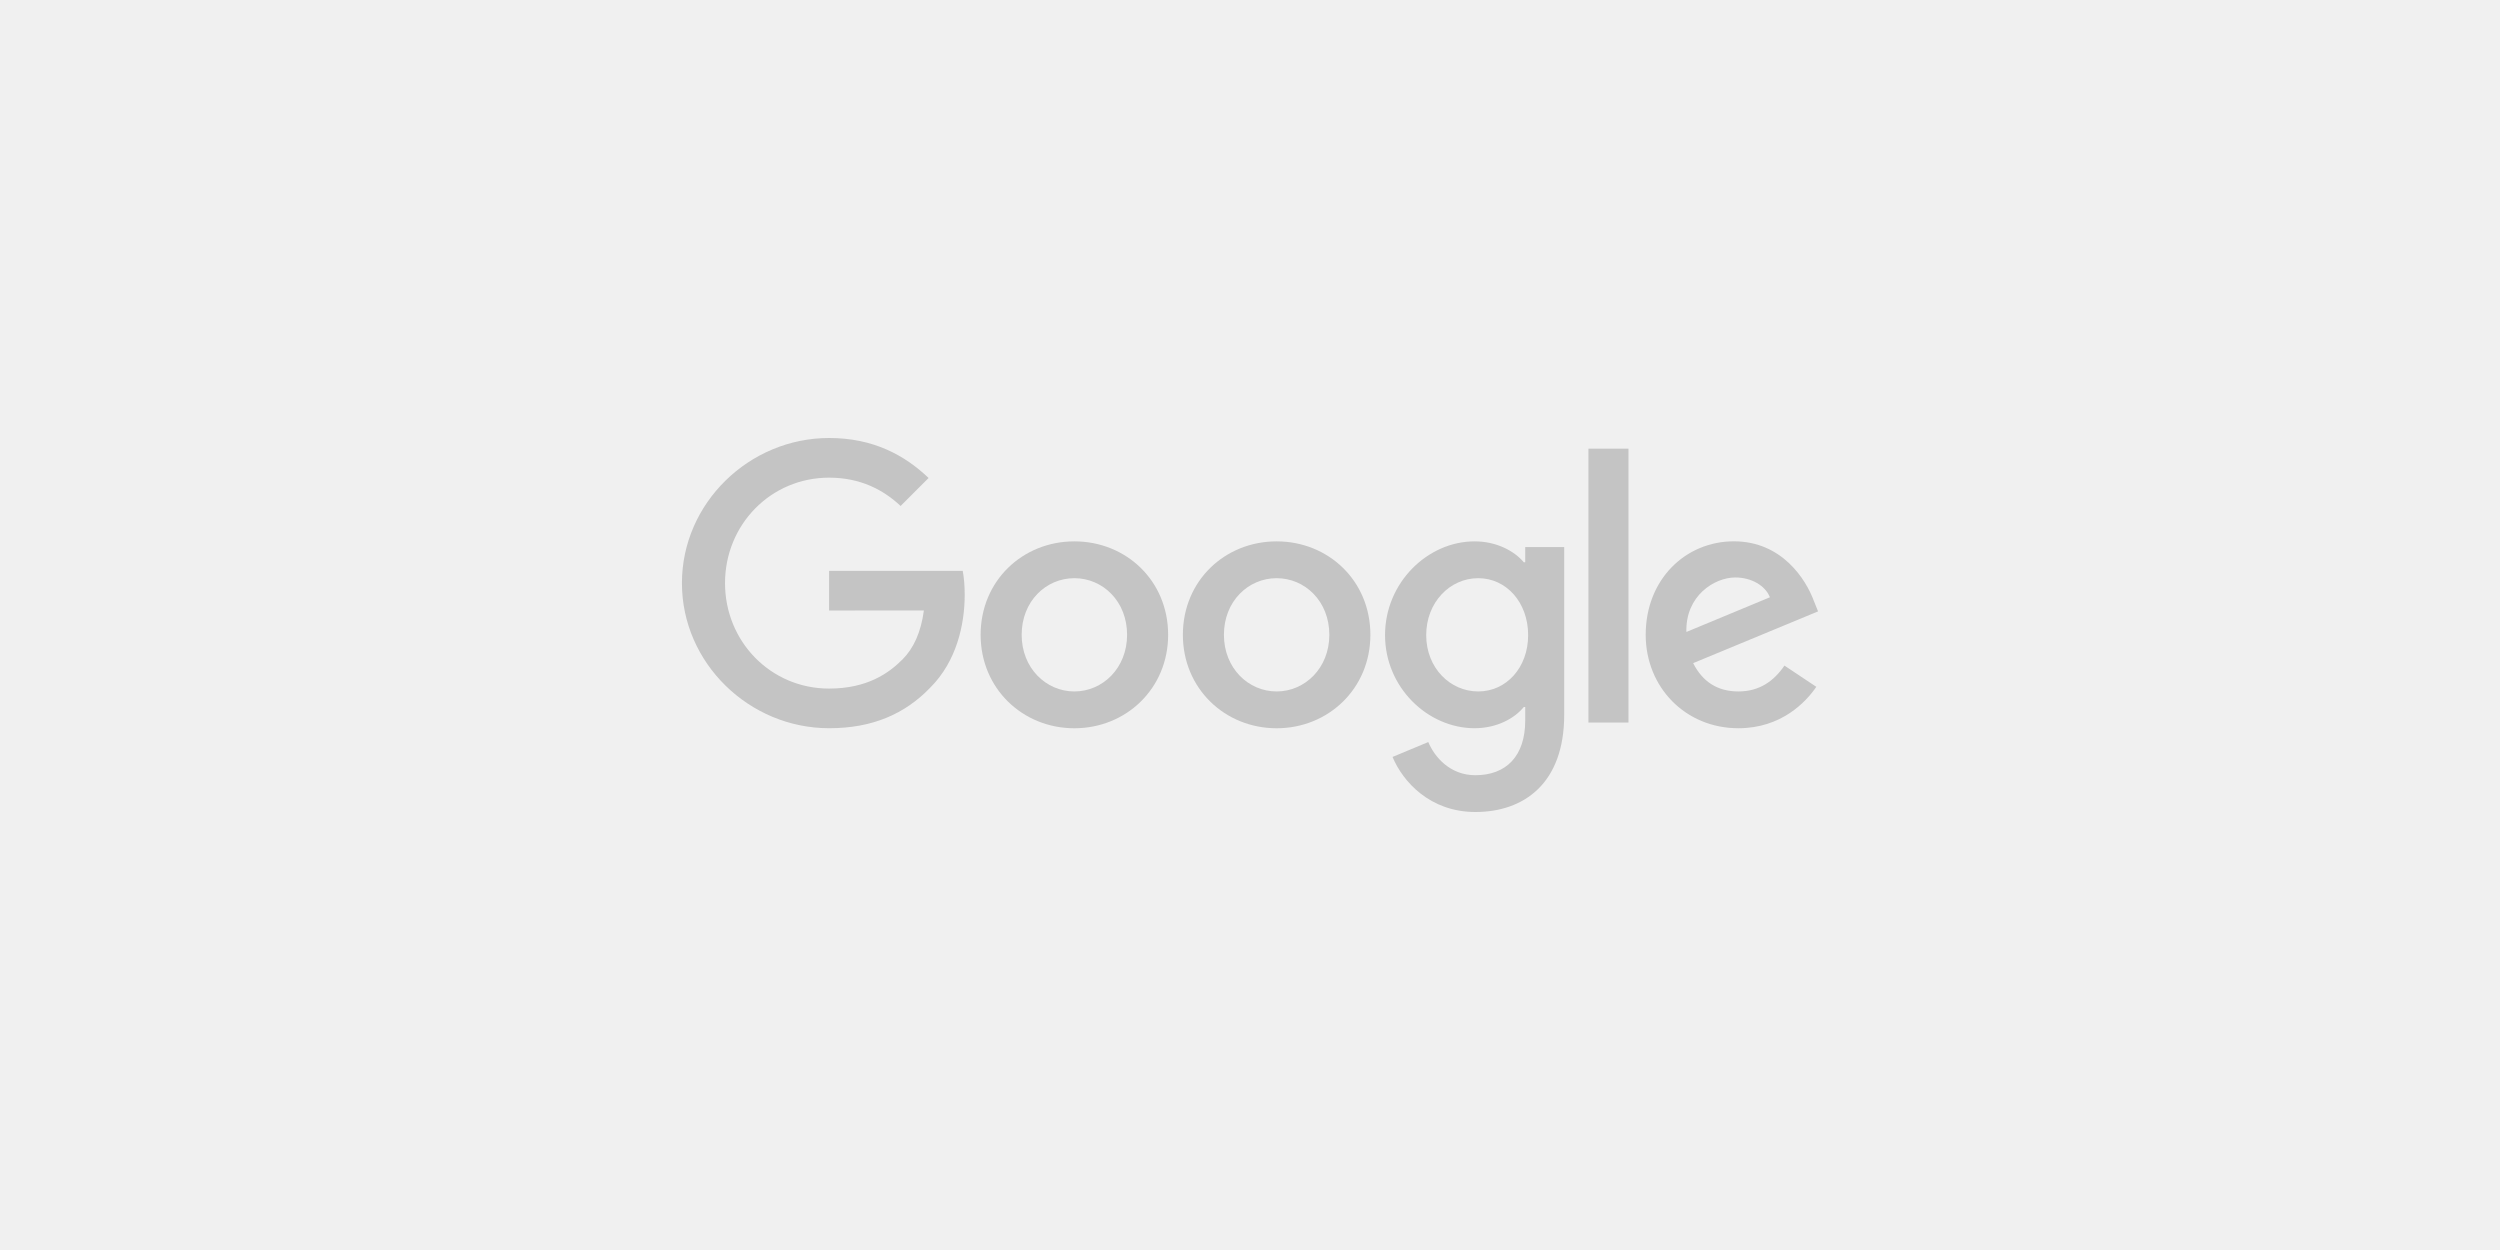
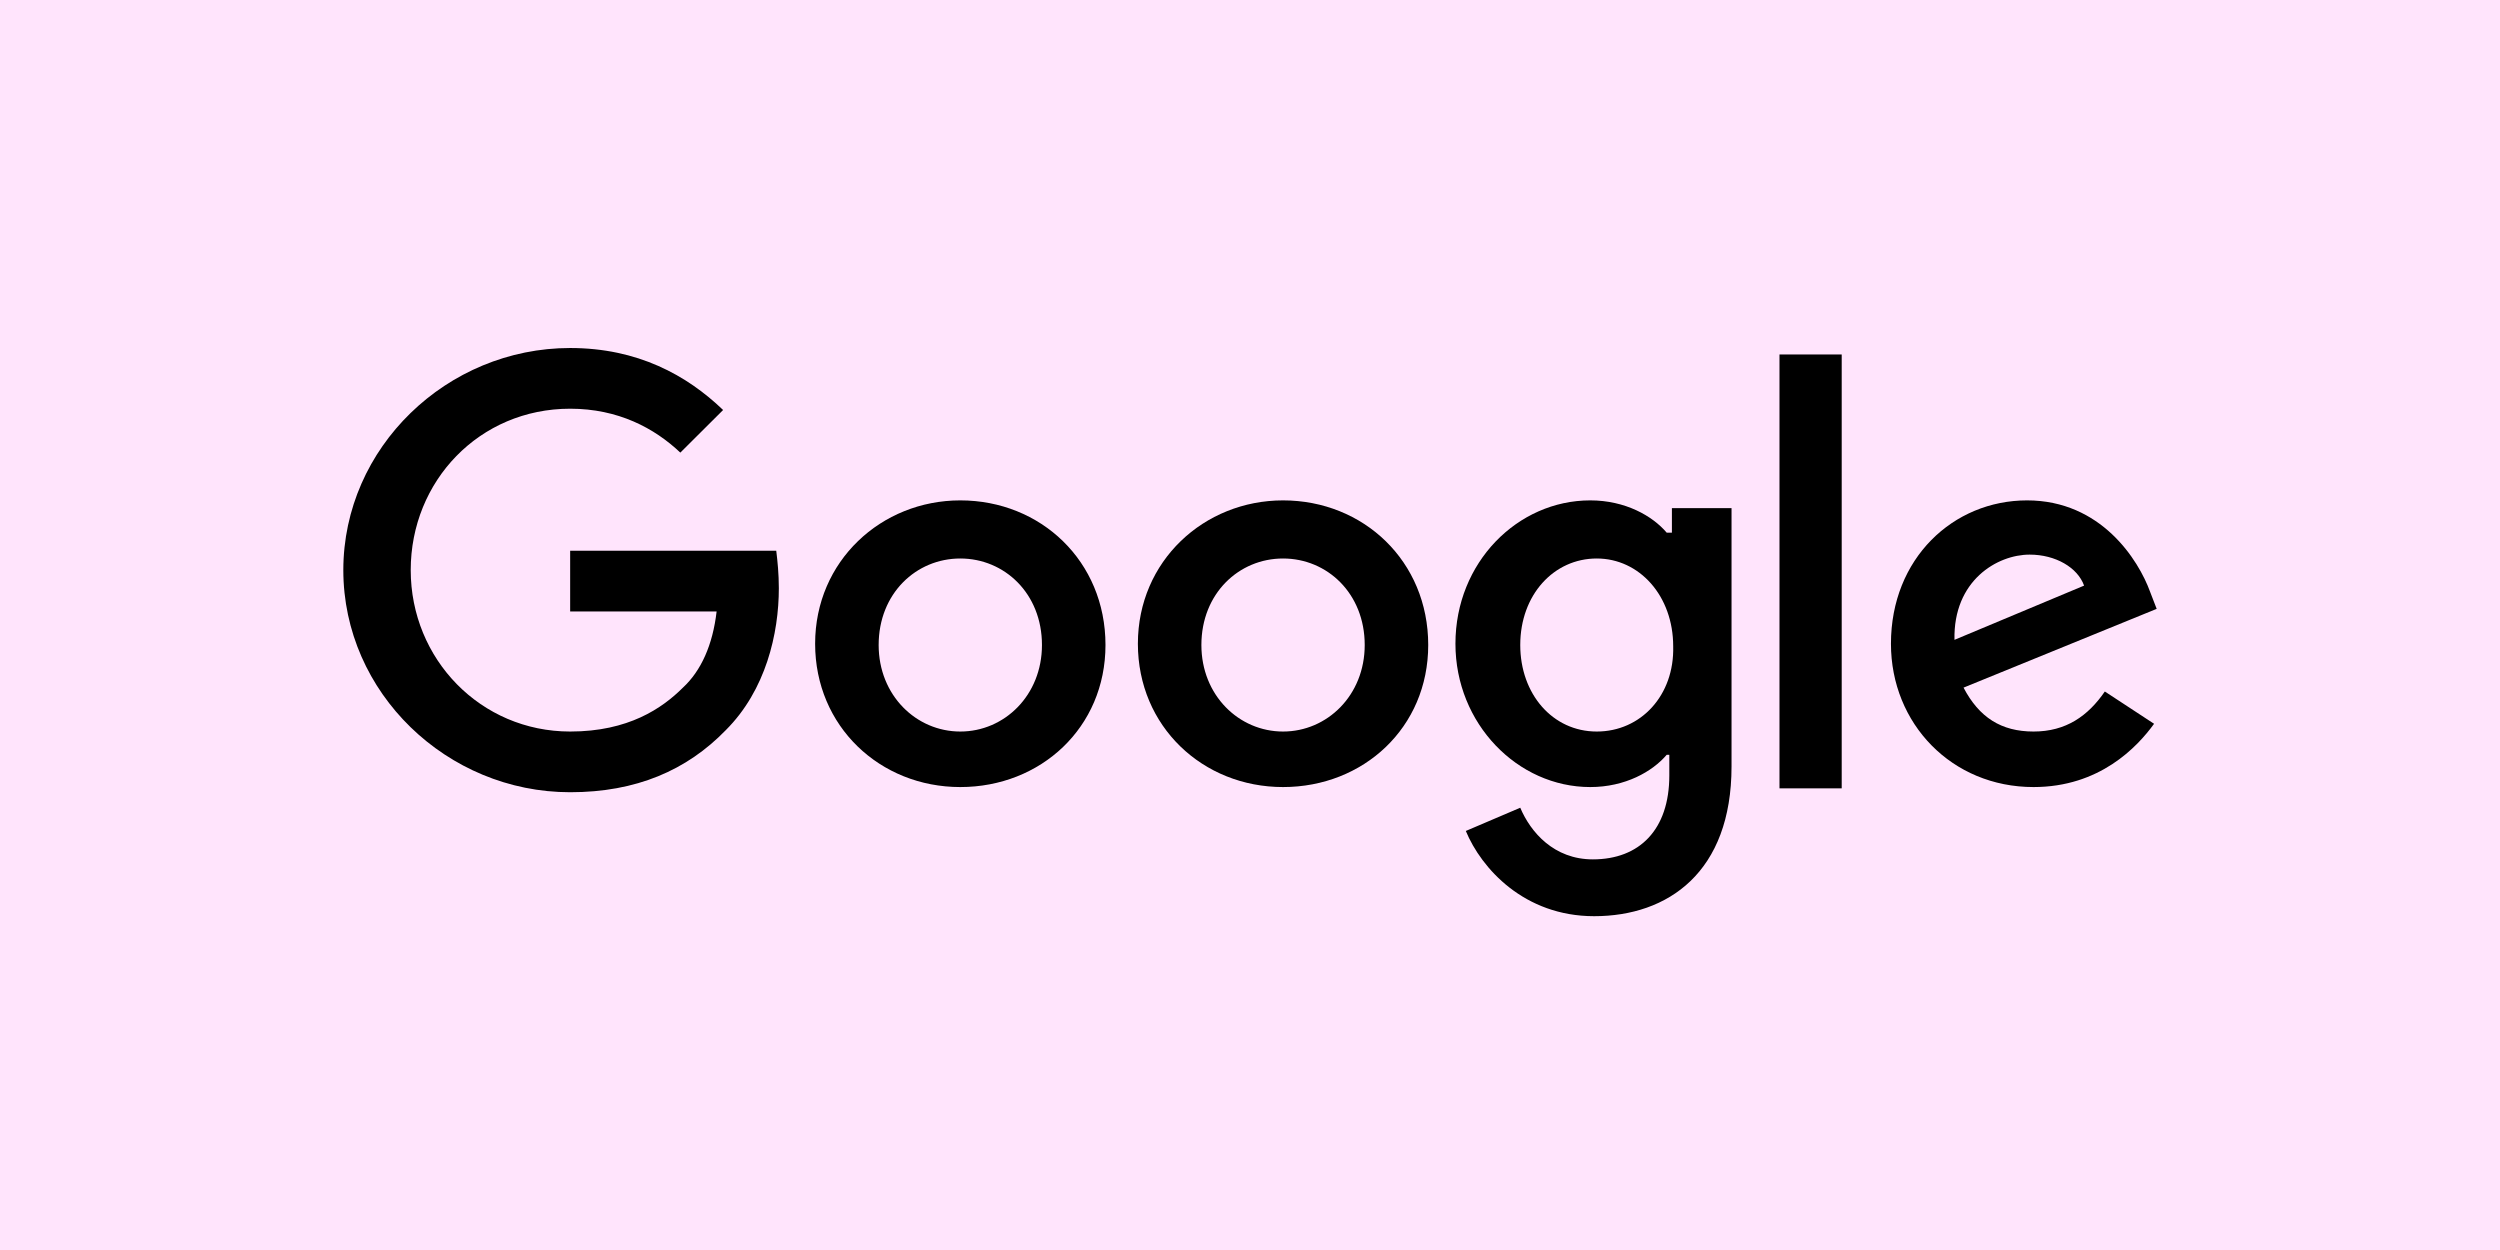
<svg xmlns="http://www.w3.org/2000/svg" width="176" height="88" viewBox="0 0 176 88" fill="none">
-   <path d="M82.237 44.691C82.237 48.479 79.273 51.27 75.636 51.27C72 51.27 69.036 48.479 69.036 44.691C69.036 40.877 72 38.112 75.636 38.112C79.273 38.112 82.237 40.877 82.237 44.691ZM79.347 44.691C79.347 42.324 77.63 40.704 75.636 40.704C73.643 40.704 71.925 42.324 71.925 44.691C71.925 47.035 73.643 48.678 75.636 48.678C77.63 48.678 79.347 47.032 79.347 44.691Z" fill="#C4C4C4" />
-   <path d="M96.475 44.691C96.475 48.479 93.511 51.27 89.875 51.27C86.238 51.27 83.274 48.479 83.274 44.691C83.274 40.879 86.238 38.112 89.875 38.112C93.511 38.112 96.475 40.877 96.475 44.691ZM93.585 44.691C93.585 42.324 91.868 40.704 89.875 40.704C87.881 40.704 86.164 42.324 86.164 44.691C86.164 47.035 87.881 48.678 89.875 48.678C91.868 48.678 93.585 47.032 93.585 44.691Z" fill="#C4C4C4" />
-   <path d="M110.12 38.509V50.321C110.12 55.18 107.254 57.165 103.867 57.165C100.678 57.165 98.759 55.032 98.035 53.288L100.551 52.24C100.998 53.311 102.096 54.575 103.864 54.575C106.032 54.575 107.376 53.237 107.376 50.719V49.773H107.275C106.628 50.57 105.382 51.267 103.81 51.267C100.521 51.267 97.507 48.402 97.507 44.715C97.507 41.001 100.521 38.112 103.81 38.112C105.38 38.112 106.626 38.809 107.275 39.583H107.376V38.512H110.12V38.509ZM107.581 44.715C107.581 42.398 106.036 40.704 104.069 40.704C102.076 40.704 100.405 42.398 100.405 44.715C100.405 47.008 102.076 48.678 104.069 48.678C106.036 48.678 107.581 47.008 107.581 44.715Z" fill="#C4C4C4" />
-   <path d="M114.644 31.586V50.867H111.825V31.586H114.644Z" fill="#C4C4C4" />
-   <path d="M125.625 46.857L127.868 48.352C127.144 49.422 125.399 51.268 122.386 51.268C118.648 51.268 115.857 48.378 115.857 44.688C115.857 40.776 118.672 38.109 122.062 38.109C125.477 38.109 127.147 40.826 127.692 42.294L127.992 43.042L119.197 46.685C119.87 48.005 120.918 48.678 122.386 48.678C123.857 48.678 124.878 47.954 125.625 46.857ZM118.722 44.49L124.602 42.048C124.278 41.227 123.305 40.654 122.16 40.654C120.692 40.654 118.648 41.95 118.722 44.49Z" fill="#C4C4C4" />
-   <path d="M58.369 42.98V40.188H67.776C67.867 40.675 67.915 41.25 67.915 41.873C67.915 43.967 67.343 46.557 65.497 48.402C63.703 50.271 61.41 51.267 58.372 51.267C52.742 51.267 48.008 46.681 48.008 41.051C48.008 35.421 52.742 30.835 58.372 30.835C61.487 30.835 63.706 32.057 65.373 33.65L63.403 35.62C62.208 34.499 60.588 33.627 58.369 33.627C54.258 33.627 51.042 36.94 51.042 41.051C51.042 45.163 54.258 48.476 58.369 48.476C61.036 48.476 62.555 47.405 63.528 46.432C64.317 45.643 64.836 44.516 65.041 42.977L58.369 42.98Z" fill="#C4C4C4" />
+   <rect width="176" height="88" fill="#FFE4FC" />
+   <g clip-path="url(#clip0_2063_28462)">
+     <path d="M40.139 38.773V43.045H50.45C50.177 45.409 49.355 47.227 48.078 48.409C46.618 49.864 44.245 51.5 40.139 51.5C33.843 51.5 28.915 46.409 28.915 40.136C28.915 33.864 33.752 28.773 40.139 28.773C43.515 28.773 46.07 30.136 47.895 31.864L50.907 28.864C48.352 26.409 44.884 24.5 40.139 24.5C31.47 24.5 24.17 31.5 24.17 40.136C24.17 48.773 31.47 55.773 40.139 55.773C44.793 55.773 48.352 54.227 51.089 51.409C53.918 48.591 54.83 44.591 54.83 41.409C54.83 40.409 54.739 39.5 54.648 38.773H40.139Z" fill="black" />
+     <path d="M67.605 35.227C62.039 35.227 57.385 39.5 57.385 45.318C57.385 51.136 61.948 55.409 67.605 55.409C73.263 55.409 77.826 51.227 77.826 45.409C77.826 39.5 73.263 35.227 67.605 35.227ZM67.605 51.5C64.503 51.5 61.857 48.955 61.857 45.409C61.857 41.773 64.503 39.318 67.605 39.318C70.708 39.318 73.354 41.773 73.354 45.409C73.354 48.955 70.708 51.5 67.605 51.5Z" fill="black" />
+     <path d="M117.52 37.5H117.337C116.333 36.318 114.417 35.227 111.953 35.227C106.843 35.227 102.463 39.591 102.463 45.318C102.463 50.955 106.843 55.409 111.953 55.409C114.417 55.409 116.333 54.318 117.337 53.136H117.52V54.591C117.52 58.409 115.421 60.5 112.136 60.5C109.398 60.5 107.756 58.591 107.026 56.864L103.193 58.5C104.288 61.136 107.3 64.5 112.227 64.5C117.428 64.5 121.9 61.409 121.9 53.955V35.773H117.702V37.5H117.52ZM112.41 51.5C109.307 51.5 107.026 48.864 107.026 45.409C107.026 41.864 109.398 39.318 112.41 39.318C115.421 39.318 117.793 41.955 117.793 45.5C117.885 48.955 115.512 51.5 112.41 51.5Z" fill="black" />
+     <path d="M90.327 35.227C84.761 35.227 80.107 39.5 80.107 45.318C80.107 51.136 84.669 55.409 90.327 55.409C95.984 55.409 100.547 51.227 100.547 45.409C100.547 39.5 95.984 35.227 90.327 35.227ZM90.327 51.5C87.225 51.5 84.578 48.955 84.578 45.409C84.578 41.773 87.225 39.318 90.327 39.318C93.43 39.318 96.076 41.773 96.076 45.409C96.076 48.955 93.43 51.5 90.327 51.5Z" fill="black" />
+     <path d="M125.276 24.955H129.656V55.5H125.276V24.955Z" fill="black" />
+     <path d="M143.161 51.5C140.88 51.5 139.328 50.5 138.233 48.409L151.83 42.864L151.374 41.682C150.552 39.409 147.906 35.227 142.705 35.227C137.503 35.227 133.123 39.318 133.123 45.318C133.123 50.955 137.412 55.409 143.161 55.409C147.815 55.409 150.461 52.591 151.647 50.955L148.18 48.682C146.993 50.409 145.442 51.5 143.161 51.5ZM142.887 39.045C144.712 39.045 146.264 39.955 146.72 41.227L137.595 45.045C137.503 40.864 140.606 39.045 142.887 39.045Z" fill="black" />
+   </g>
+   <defs>
+     <clipPath id="clip0_2063_28462">
+       <rect width="127.66" height="40" fill="white" transform="translate(24.1702 24.5)" />
+     </clipPath>
+   </defs>
</svg>
